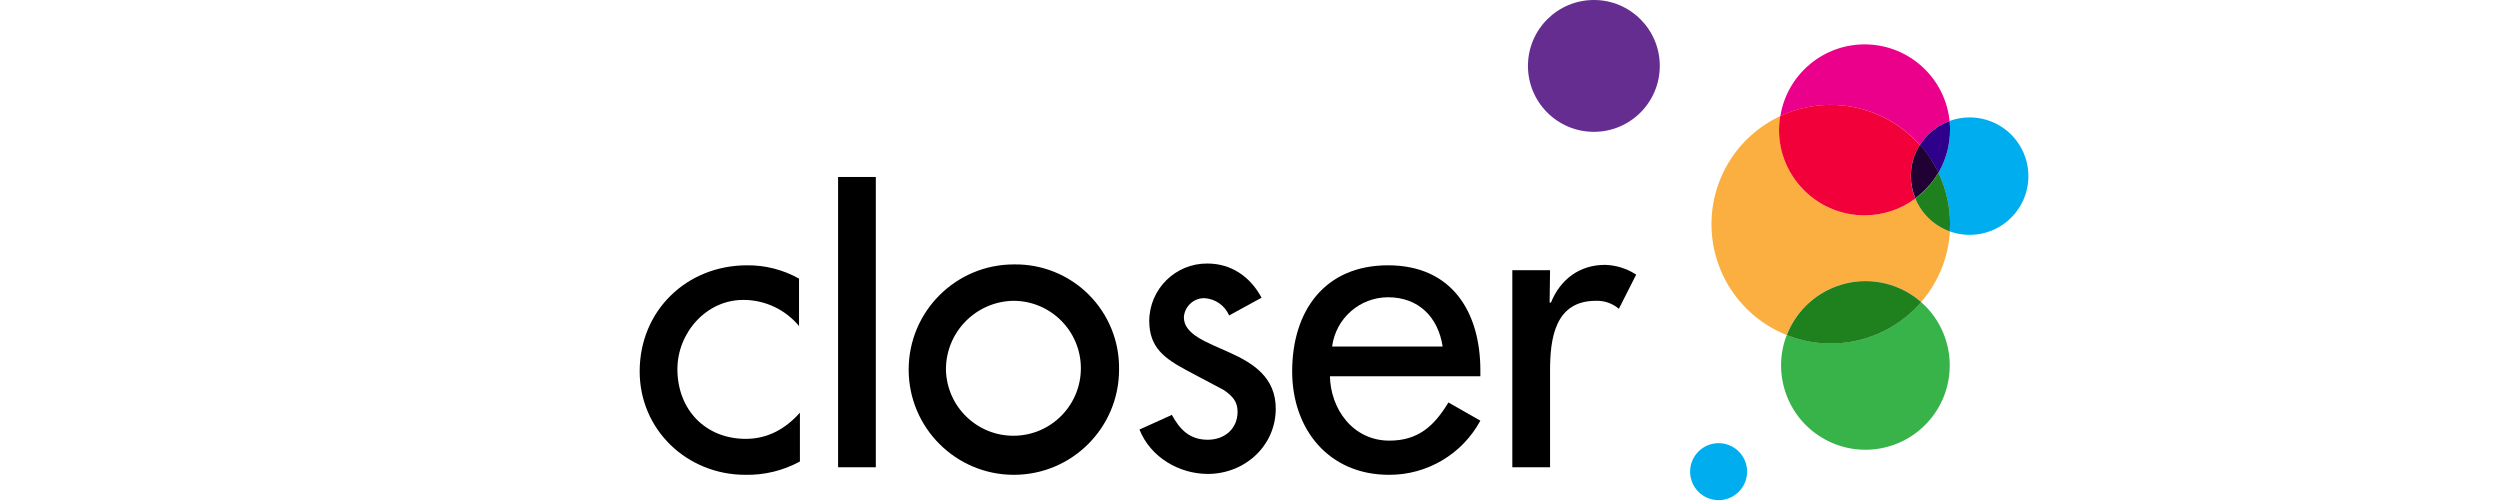
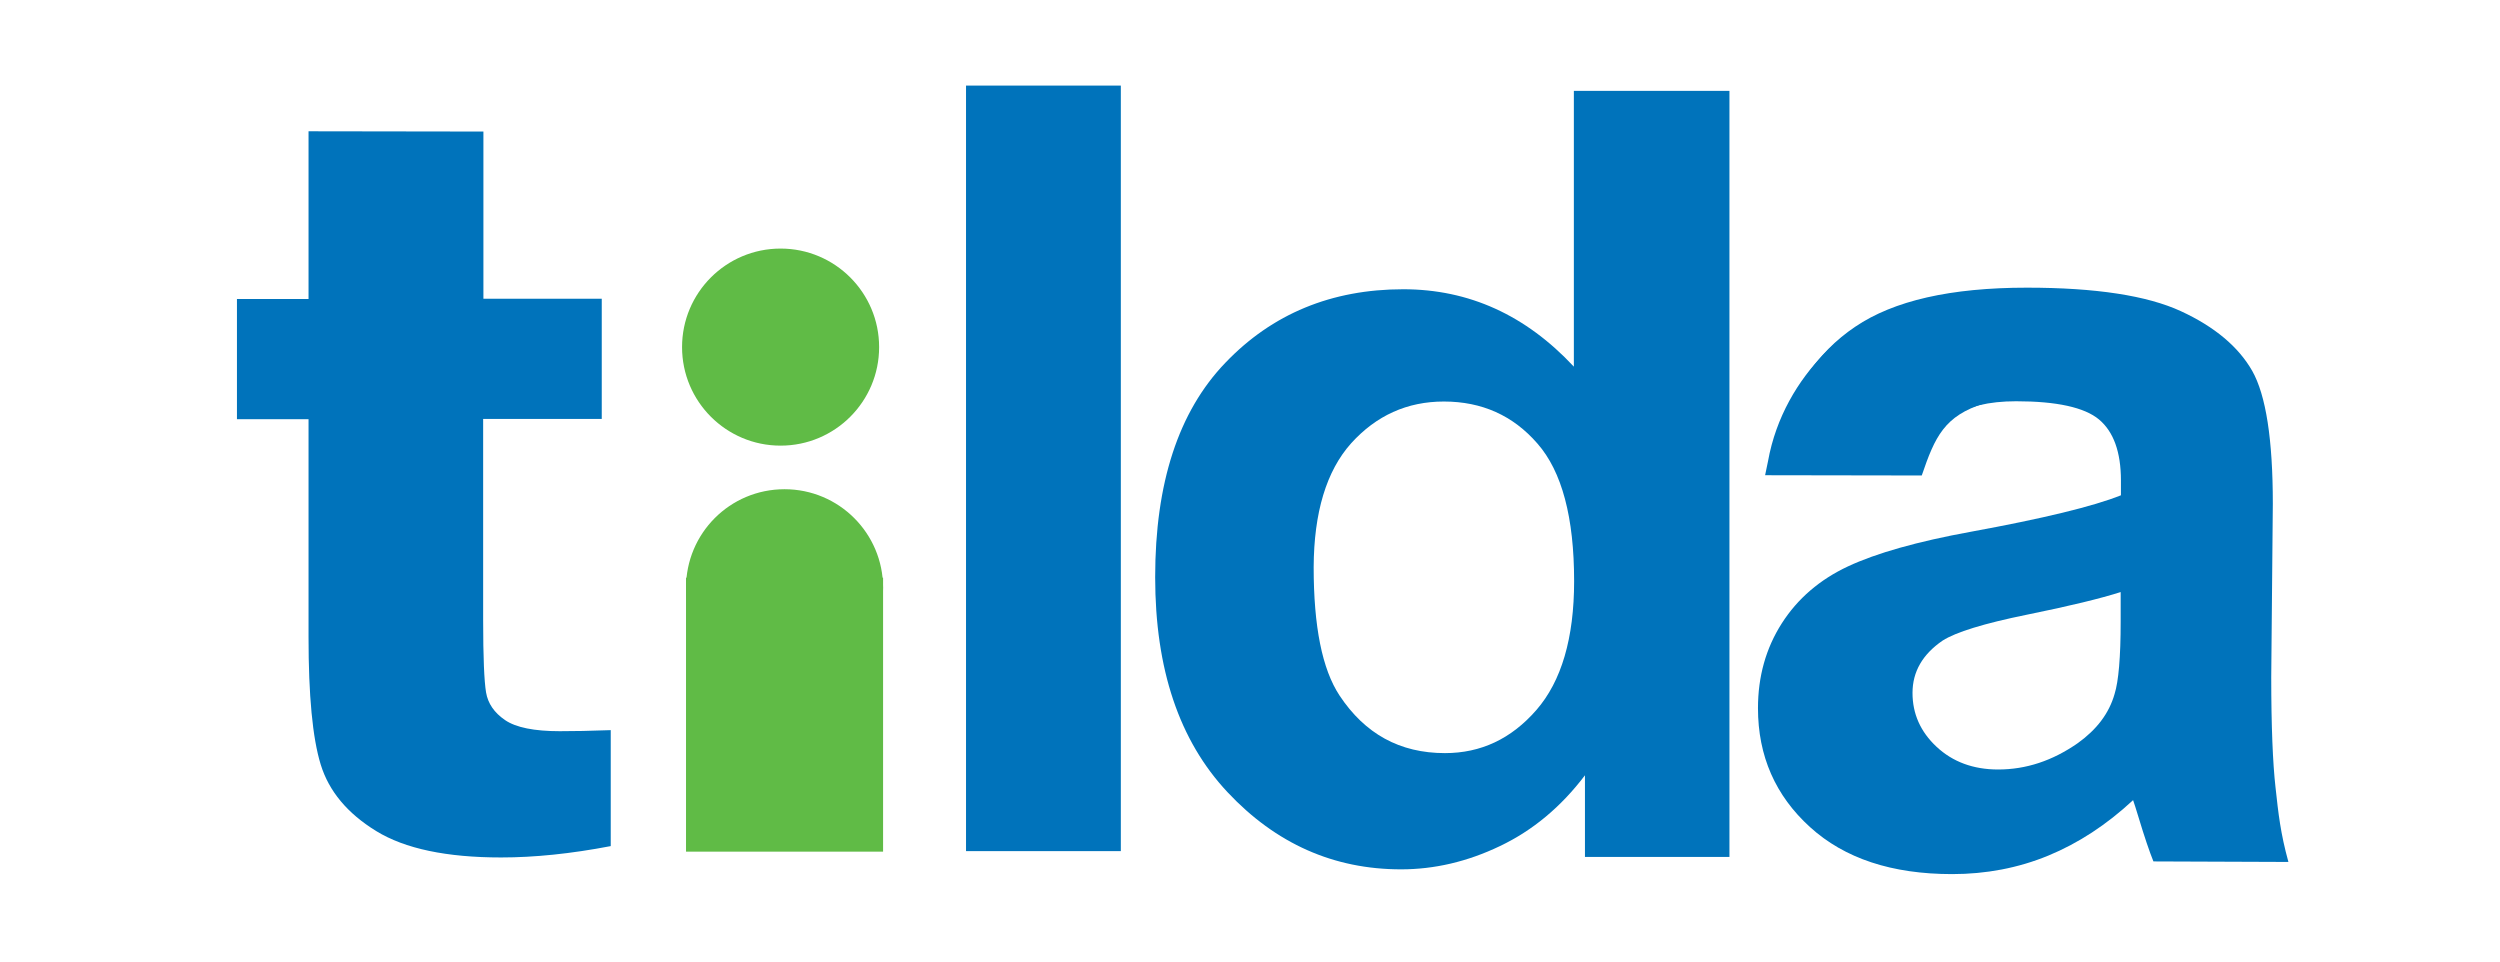
- <svg xmlns="http://www.w3.org/2000/svg" viewBox="0 0 275 112.68" version="1.1" id="svg107" width="563.222" height="112.68">
-   <defs id="defs4">
-     <style id="style2">.cls-1{isolation:isolate;}.cls-2,.cls-9{fill:#00adee;}.cls-2,.cls-3{fill-rule:evenodd;}.cls-10,.cls-11,.cls-2,.cls-3,.cls-4,.cls-5,.cls-6,.cls-7,.cls-8,.cls-9{mix-blend-mode:multiply;}.cls-3{fill:#652d90;}.cls-4{fill:#eb008b;}.cls-5{fill:#faaf40;}.cls-6{fill:#f1003a;}.cls-7{fill:#37b34a;}.cls-8{fill:#1f801e;}.cls-10{fill:#2e008b;}.cls-11{fill:#210034;}</style>
-   </defs>
-   <g class="cls-1" id="g105" style="isolation:isolate" transform="translate(-164.3,-232.33)">
-     <g id="Layer_1" data-name="Layer 1">
-       <path d="m 200.3,305.9 a 16.26,16.26 0 0 0 -12.7,-6 c -8.3,0 -14.8,7.4 -14.8,15.6 0,9.1 6.3,15.7 15.4,15.7 5,0 9,-2.3 12.2,-5.9 v 11 a 24.63,24.63 0 0 1 -12.3,3 c -13.1,0 -23.8,-10.1 -23.8,-23.3 0,-13.7 10.6,-23.9 24.2,-23.9 a 23.43,23.43 0 0 1 11.7,3 v 10.8 z" id="path8" />
-       <path d="M 217.5,337.6 H 209 v -65.4 h 8.5 z" id="path10" />
-       <path d="m 272.3,315.6 a 23.7,23.7 0 1 1 -23.7,-23.7 23.29,23.29 0 0 1 23.7,23.7 z m -39,0 a 15.2,15.2 0 1 0 15.2,-15.5 15.45,15.45 0 0 0 -15.2,15.5 z" id="path12" />
-       <path d="m 297.1,303.4 a 6.45,6.45 0 0 0 -5.6,-3.9 4.6,4.6 0 0 0 -4.6,4.3 c 0,3.9 5.1,5.6 10.4,8 5.3,2.4 10.3,5.6 10.3,12.6 0,8.4 -7,14.7 -15.3,14.7 -6.4,0 -12.9,-3.7 -15.4,-10 l 7.3,-3.3 c 1.8,3.3 4,5.6 8.1,5.6 3.7,0 6.7,-2.4 6.7,-6.3 0,-2.3 -1.1,-3.5 -3.1,-4.9 l -8.3,-4.4 c -5,-2.7 -8.5,-5.1 -8.5,-11.2 a 13,13 0 0 1 13.1,-12.9 c 5.4,0 9.7,3 12.2,7.7 z" id="path14" />
-       <path d="m 319.8,316.9 c 0.1,7.6 5.2,14.7 13.4,14.7 6.5,0 10.1,-3.3 13.3,-8.6 l 7.2,4.1 a 23.29,23.29 0 0 1 -20.6,12.2 c -13.6,0 -21.8,-10.3 -21.8,-23.3 0,-13.6 7.3,-23.9 21.6,-23.9 14.3,0 20.8,10.4 20.8,23.7 v 1.3 h -33.9 z m 25.4,-6.5 c -1,-6.6 -5.4,-11.1 -12.3,-11.1 a 12.73,12.73 0 0 0 -12.6,11.1 z" id="path16" />
-       <path d="m 369.3,300.5 h 0.3 c 2.1,-5.2 6.4,-8.5 12.2,-8.5 a 13.45,13.45 0 0 1 7,2.2 l -3.9,7.7 a 7.51,7.51 0 0 0 -5.2,-1.8 c -9.2,0 -10.3,8.5 -10.3,15.7 v 21.8 h -8.5 v -44.4 h 8.5 z" id="path18" />
-       <path class="cls-2" d="m 413.79,338.59 a 6.42,6.42 0 1 1 -6.41,-6.42 6.41,6.41 0 0 1 6.41,6.42 z" id="path82" style="mix-blend-mode:multiply;fill:#00adee;fill-rule:evenodd" />
-       <path class="cls-3" d="m 394.12,247.17 a 14.85,14.85 0 1 1 -14.84,-14.84 14.84,14.84 0 0 1 14.84,14.84 z" id="path84" style="mix-blend-mode:multiply;fill:#652d90;fill-rule:evenodd" />
-       <path class="cls-4" d="m 452.72,265 a 13.29,13.29 0 0 1 6.69,-5.41 19.24,19.24 0 0 0 -38.13,-1.1 26.85,26.85 0 0 1 31.44,6.51 z" id="path86" style="mix-blend-mode:multiply;fill:#eb008b" />
-       <path class="cls-5" d="M 451.69,277.05 A 19.22,19.22 0 0 1 421,261.58 a 19.74,19.74 0 0 1 0.27,-3.1 26.88,26.88 0 0 0 1.44,49.33 19,19 0 0 1 30.29,-7.42 26.74,26.74 0 0 0 6.48,-15.93 13.29,13.29 0 0 1 -7.79,-7.41 z" id="path88" style="mix-blend-mode:multiply;fill:#faaf40" />
-       <path class="cls-6" d="m 440.27,280.84 a 19.12,19.12 0 0 0 11.42,-3.79 13.17,13.17 0 0 1 1,-12.06 26.85,26.85 0 0 0 -31.44,-6.51 19.74,19.74 0 0 0 -0.27,3.1 19.27,19.27 0 0 0 19.29,19.26 z" id="path90" style="mix-blend-mode:multiply;fill:#f1003a" />
-       <path class="cls-7" d="m 432.64,309.71 a 26.82,26.82 0 0 1 -9.92,-1.9 19,19 0 1 0 30.28,-7.42 26.79,26.79 0 0 1 -20.36,9.32 z" id="path92" style="mix-blend-mode:multiply;fill:#37b34a" />
-       <path class="cls-8" d="m 422.72,307.81 a 26.85,26.85 0 0 0 30.28,-7.42 19,19 0 0 0 -30.26,7.42 z" id="path94" style="mix-blend-mode:multiply;fill:#1f801e" />
-       <path class="cls-9" d="m 463.92,258.78 a 13.2,13.2 0 0 0 -4.51,0.8 19.29,19.29 0 0 1 -2.52,11.67 26.76,26.76 0 0 1 2.62,11.58 c 0,0.55 0,1.09 -0.05,1.63 a 13.23,13.23 0 1 0 4.46,-25.68 z" id="path96" style="mix-blend-mode:multiply;fill:#00adee" />
-       <path class="cls-10" d="m 452.72,265 a 26.49,26.49 0 0 1 4.17,6.26 19.29,19.29 0 0 0 2.52,-11.67 13.29,13.29 0 0 0 -6.69,5.41 z" id="path98" style="mix-blend-mode:multiply;fill:#2e008b" />
-       <path class="cls-8" d="m 456.89,271.25 a 19.38,19.38 0 0 1 -5.2,5.8 13.29,13.29 0 0 0 7.77,7.41 c 0,-0.54 0.05,-1.08 0.05,-1.63 a 26.76,26.76 0 0 0 -2.62,-11.58 z" id="path100" style="mix-blend-mode:multiply;fill:#1f801e" />
-       <path class="cls-11" d="m 450.69,272 a 13.25,13.25 0 0 0 1,5 19.38,19.38 0 0 0 5.2,-5.8 26.49,26.49 0 0 0 -4.17,-6.26 13.13,13.13 0 0 0 -2.03,7.06 z" id="path102" style="mix-blend-mode:multiply;fill:#210034" />
-     </g>
+ <svg xmlns="http://www.w3.org/2000/svg" version="1.1" id="Layer_1" x="0px" y="0px" viewBox="0 0 946.4 364" style="enable-background:new 0 0 946.4 364;" xml:space="preserve">
+   <style type="text/css">
+ 	.st0{fill:#0073BB;}
+ 	.st1{fill:#60BB46;}
+ </style>
+   <g>
+     <path class="st0" d="M116.8,113.2H89.7v45.5h27.1v82.5c0,22,1.5,38.1,4.6,48.2c3.1,10.1,10.1,18.5,21,25.2   c10.9,6.7,26.7,10,47.3,10c12.6,0,26.4-1.4,41.5-4.3v-43.9c-7.7,0.3-14.2,0.4-19.3,0.4c-9.7,0-16.6-1.4-20.7-4.2   c-4.1-2.8-6.5-6.3-7.2-10.5c-0.7-4.2-1.1-13.3-1.1-27.4v-76.1h44.9v-45.5H183V49.8l-66.2-0.1V113.2z" />
+     <rect x="365.7" y="32.4" class="st0" width="58.6" height="289.8" />
+     <path class="st0" d="M511.5,167.8c9.5-10.5,21.2-15.8,35.1-15.8c14.4,0,26.2,5.3,35.4,15.9c9.3,10.6,13.9,28,13.9,52.1   c0,21.6-4.8,37.9-14.3,48.8c-9.5,10.9-21,16.3-34.6,16.3c-17.1,0-30.3-7.3-39.9-21.8c-6.6-10-9.8-26.2-9.8-48.6   C497.4,194,502.1,178.3,511.5,167.8 M654.7,34.4h-58.9v104.4c-18.2-19.5-39.7-29.3-64.6-29.3c-27.1,0-49.6,9.3-67.3,27.8   c-17.8,18.5-26.6,45.6-26.6,81.2c0,34.8,9.1,61.9,27.4,81.4c18.3,19.5,40.2,29.2,65.7,29.2c12.6,0,25.1-2.9,37.4-8.8   c12.4-5.9,23.1-14.8,32.2-26.8v30.9h54.7V34.4z" />
+     <path class="st1" d="M258.2,131.4c0,20.6,16.7,37.3,37.3,37.3c20.6,0,37.3-16.7,37.3-37.3c0-20.6-16.7-37.3-37.3-37.3   C274.9,94.1,258.2,110.8,258.2,131.4" />
+     <path class="st1" d="M259.7,222.5c0,20.6,16.7,37.3,37.3,37.3c20.6,0,37.3-16.7,37.3-37.3c0-20.6-16.7-37.3-37.3-37.3   C276.3,185.2,259.7,201.9,259.7,222.5" />
+     <rect x="259.7" y="218.7" class="st1" width="74.6" height="103.7" />
+     <path class="st0" d="M724.6,178.5l-53.1-9.2c6-20.5,16.2-35.8,30.8-45.6c14.6-9.9,36.2-14.8,65-14.8c26.1,0,45.5,3,58.3,8.9   c12.8,5.9,21.8,13.5,27,22.6c5.2,9.2,7.8,26,7.8,50.3l-0.6,65.6c0,18.7,0.6,32.7,1.6,41.6c1.1,10.1,1.9,17.5,4.9,28.4l-51.1-0.2   c-1.5-3.7-3.4-9.3-5.6-16.6c-1-3.3-1.7-5.5-2.1-6.6c-10,9.3-20.7,16.3-32.1,21c-11.4,4.7-23.6,7-36.4,7c-22.8,0-40.7-5.9-53.8-17.8   c-13.1-11.9-19.7-26.9-19.7-45c0-12,3-22.7,9-32.1c6-9.4,14.4-16.6,25.1-21.6c10.7-5,26.2-9.4,46.5-13.1c27.3-5,46.3-9.6,56.8-13.8   v-5.6c0-10.8-2.8-18.5-8.3-23.1c-5.5-4.6-16.1-6.9-31.4-6.9c-10.4,0-18.5,2-24.4,5.9C732.9,161.7,728.2,168.6,724.6,178.5    M802.9,224.1c-7.5,2.4-19.3,5.3-35.6,8.6c-16.2,3.3-26.9,6.6-31.9,9.8c-7.6,5.2-11.4,11.8-11.4,19.8c0,7.9,3,14.7,9.1,20.4   c6.1,5.7,13.9,8.6,23.3,8.6c10.6,0,20.6-3.3,30.2-10c7.1-5.1,11.8-11.2,13.9-18.6c1.5-4.8,2.3-13.9,2.3-27.4V224.1z" />
+     <path class="st0" d="M720.2,116.3l27.3,7.3l7.3,9.1c0.1,9.6-1,14.6-3.6,20c-15.1,4.7-18.7,12.6-23.7,27.3l-59.3-0.1l1.1-5.3   C675.3,141.1,703,119.1,720.2,116.3" />
  </g>
</svg>
